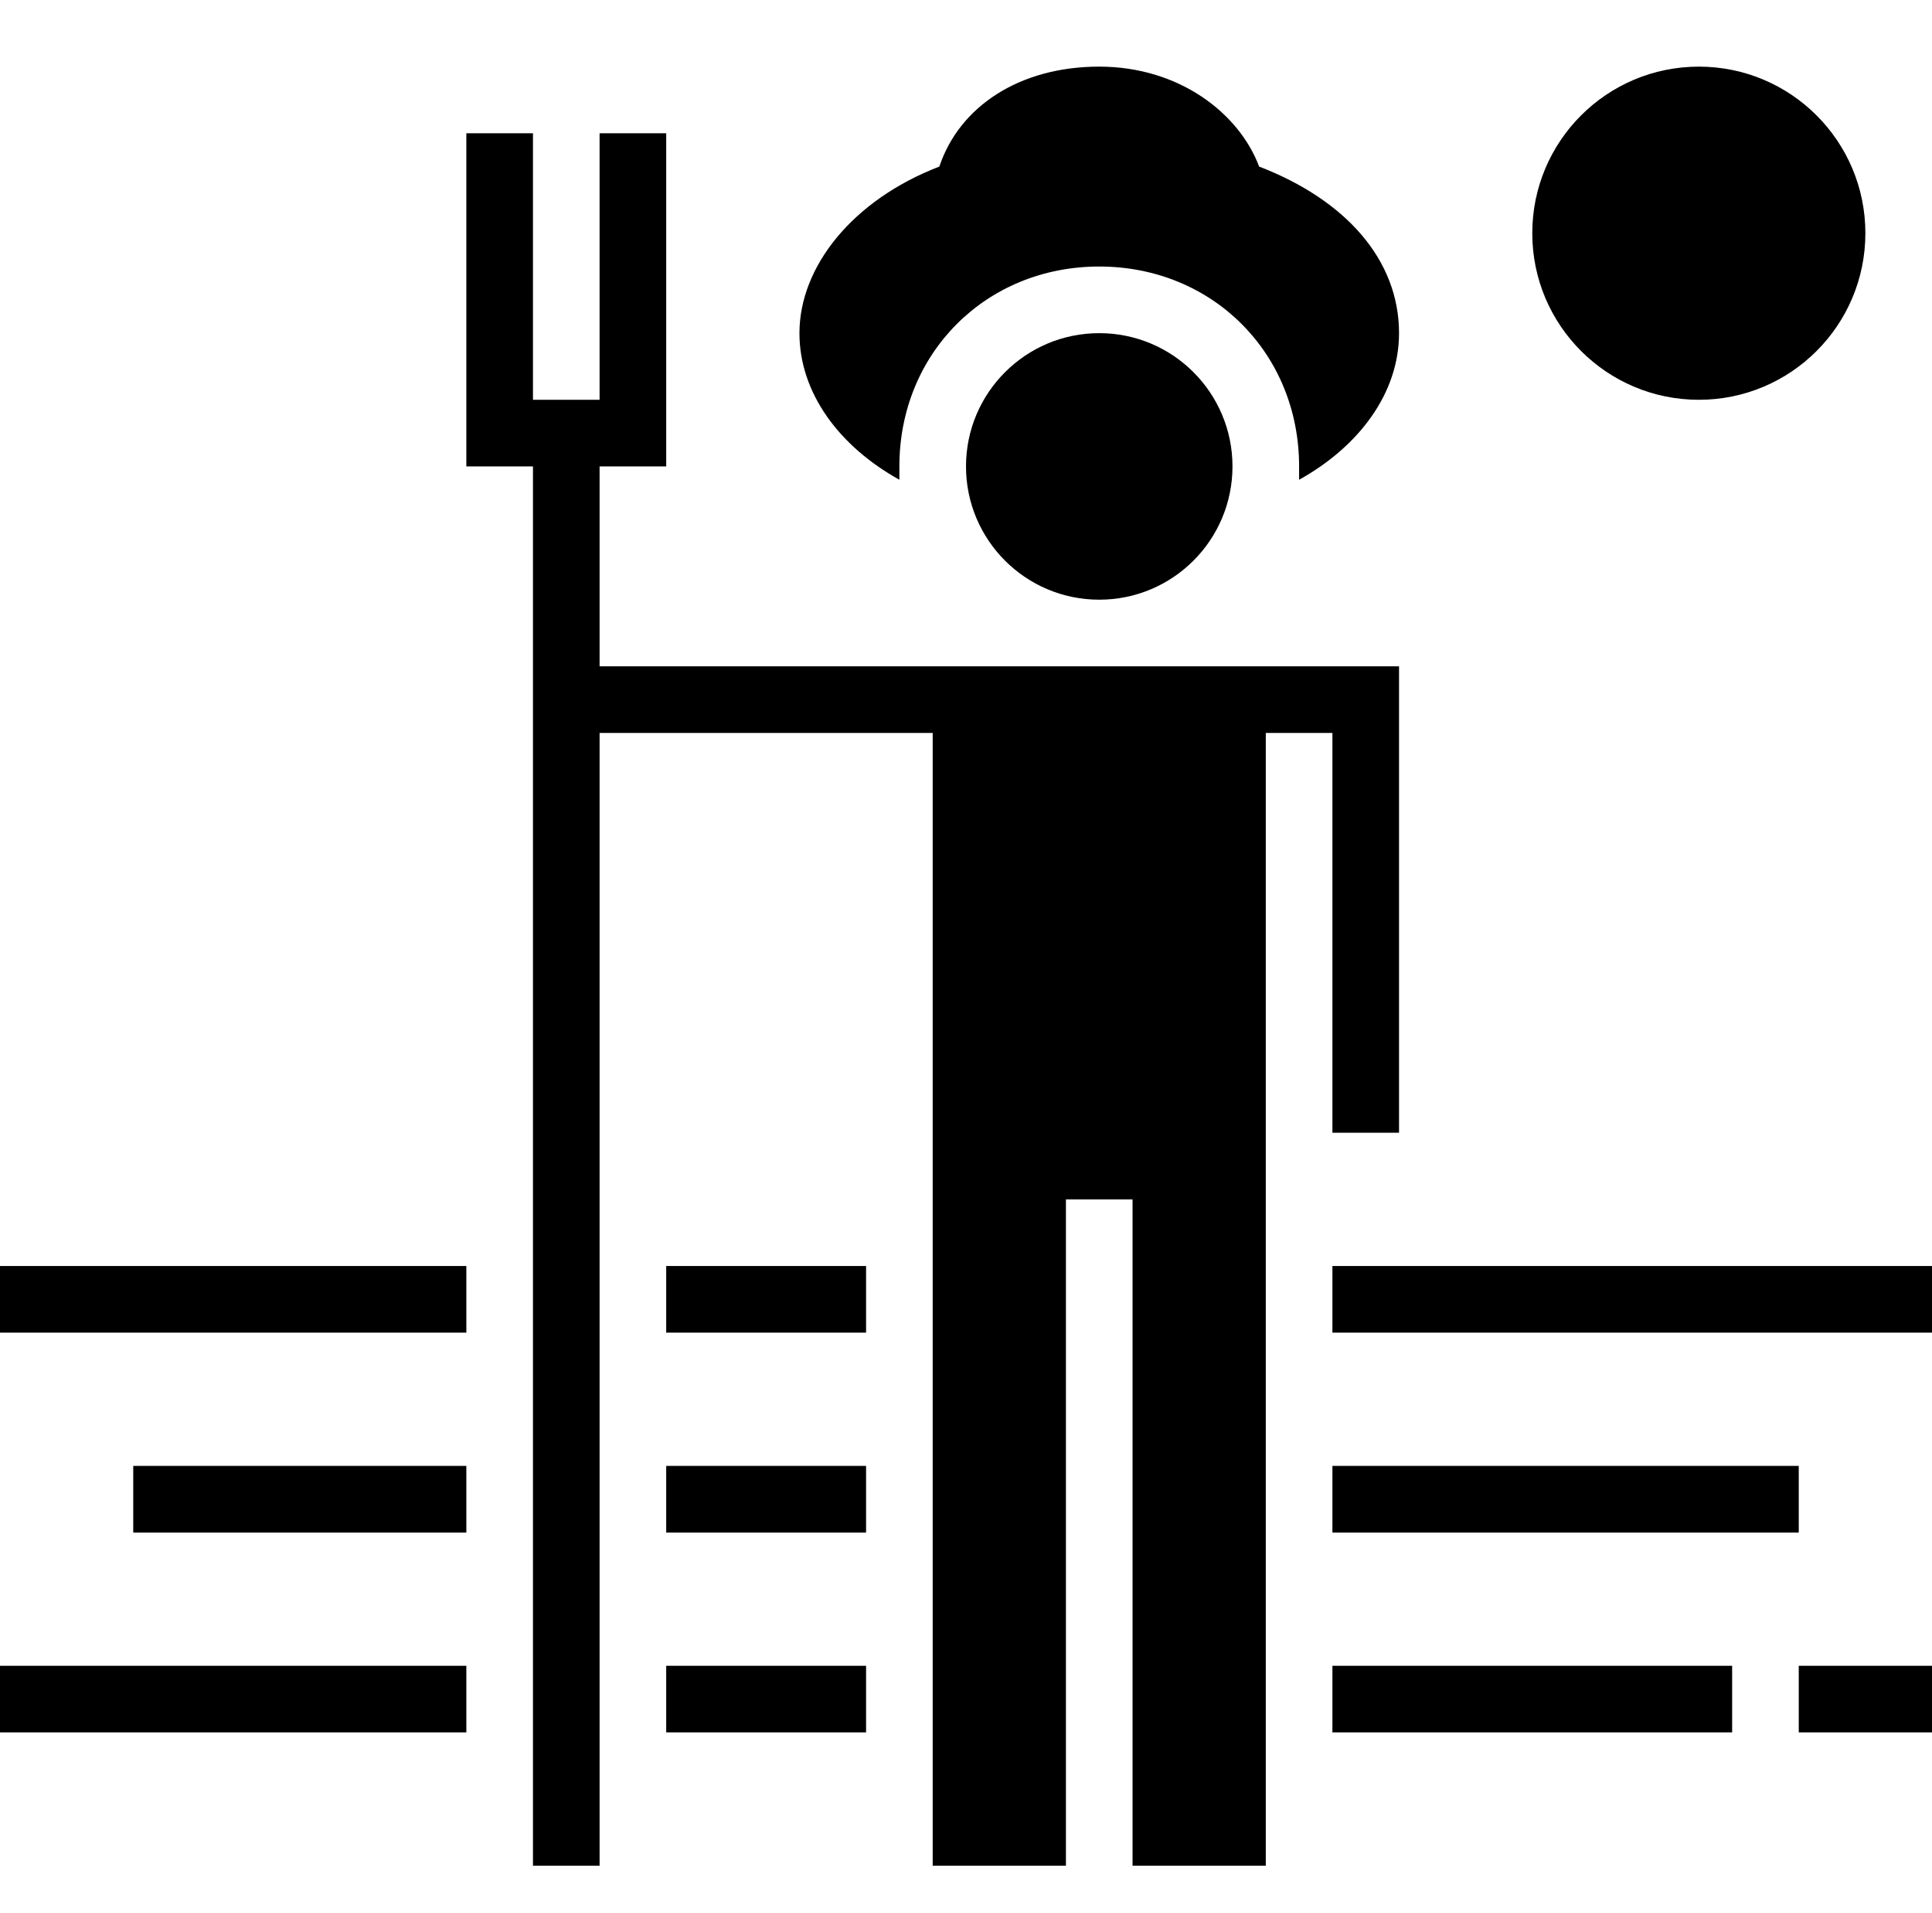
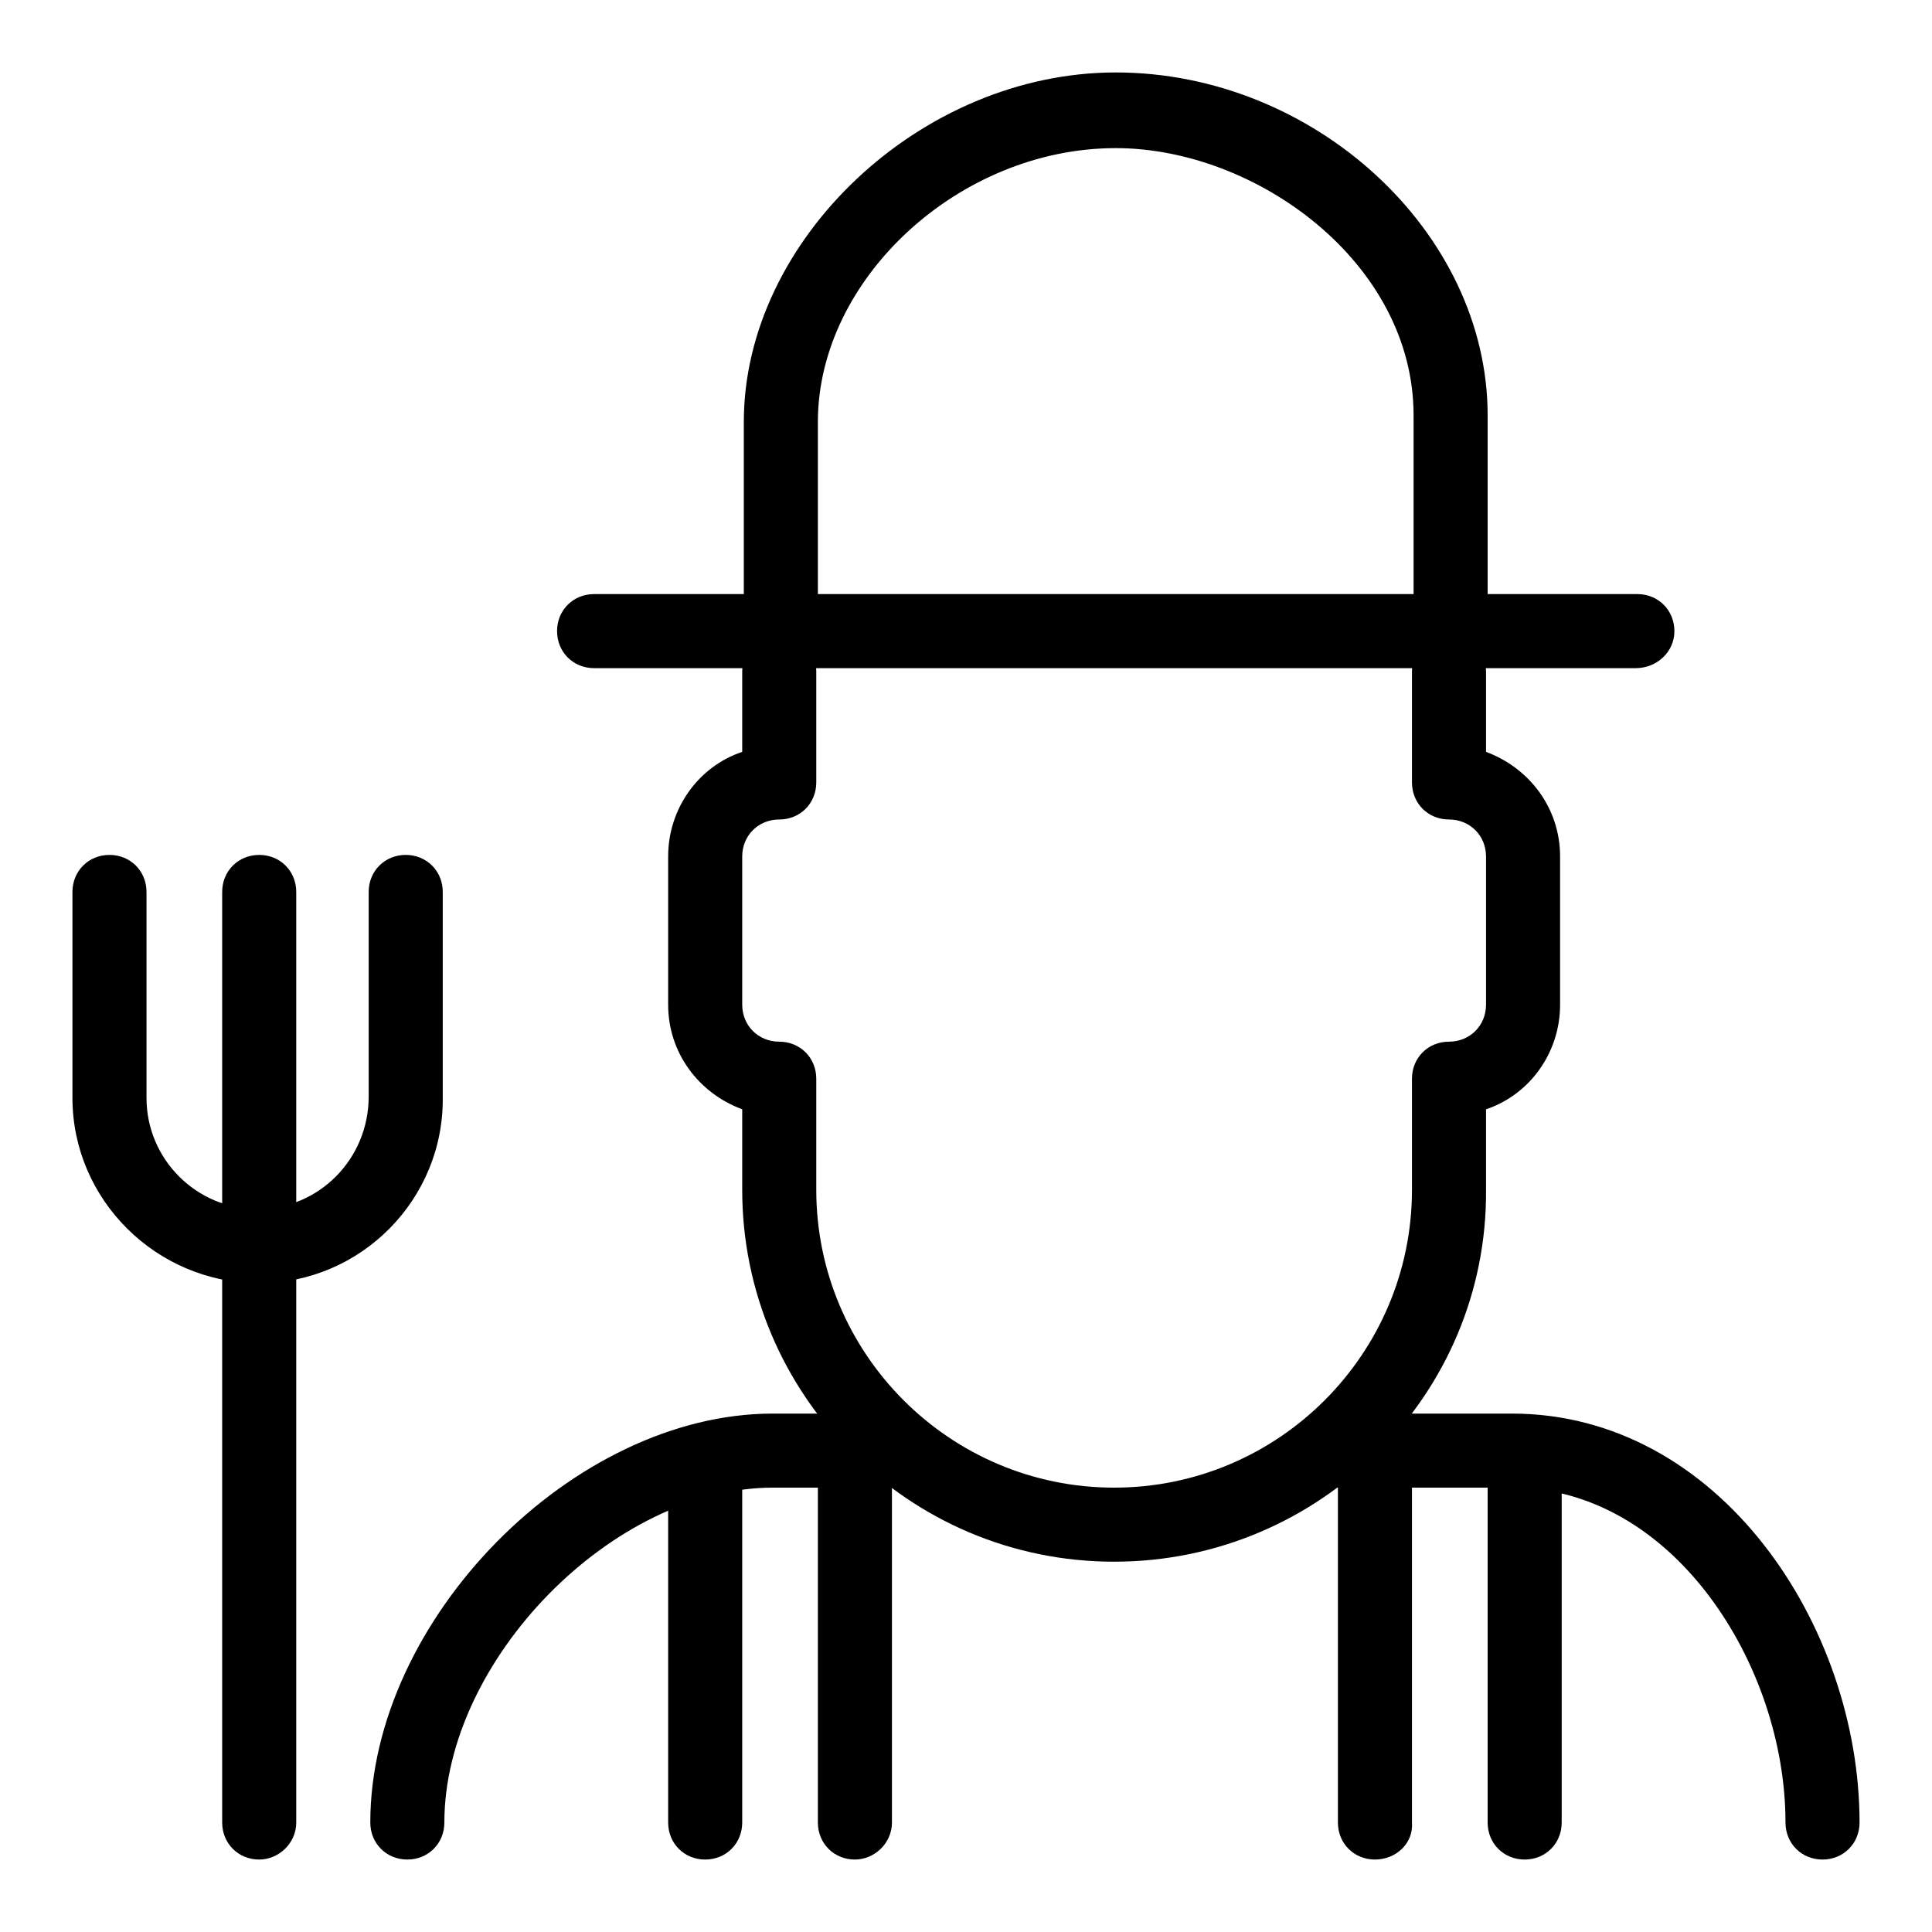
- <svg xmlns="http://www.w3.org/2000/svg" version="1.1" id="Layer_1" x="0px" y="0px" viewBox="-597 378.5 29 28.7" style="enable-background:new -597 378.5 29 28.7;" xml:space="preserve">
-   <g transform="translate(-210 -620)">
-     <g>
-       <polygon points="-378,1008.5 -378,1005.5 -377,1005.5 -377,1000.5 -378,1000.5 -378,1004.5 -379,1004.5 -379,1000.5 -380,1000.5     -380,1005.5 -379,1005.5 -379,1026.5 -378,1026.5 -378,1009.5 -373,1009.5 -373,1026.5 -371,1026.5 -371,1016.5 -370,1016.5     -370,1026.5 -368,1026.5 -368,1009.5 -367,1009.5 -367,1015.5 -366,1015.5 -366,1008.5   " />
-       <path d="M-366,1003.5c0-1.1-0.8-2-2.1-2.5c-0.3-0.8-1.2-1.5-2.4-1.5s-2.1,0.6-2.4,1.5c-1.3,0.5-2.1,1.5-2.1,2.5    c0,0.9,0.6,1.7,1.5,2.2c0-0.1,0-0.2,0-0.2c0-1.7,1.3-3,3-3s3,1.3,3,3c0,0.1,0,0.2,0,0.2C-366.6,1005.2-366,1004.4-366,1003.5z" />
-       <circle cx="-370.5" cy="1005.5" r="2" />
-       <rect x="-387" y="1017.5" width="7" height="1" />
-       <rect x="-377" y="1017.5" width="3" height="1" />
-       <rect x="-367" y="1017.5" width="9" height="1" />
-       <circle cx="-361.5" cy="1002" r="2.5" />
-       <rect x="-385" y="1020.5" width="5" height="1" />
-       <rect x="-387" y="1023.5" width="7" height="1" />
-       <rect x="-377" y="1020.5" width="3" height="1" />
-       <rect x="-377" y="1023.5" width="3" height="1" />
-       <rect x="-367" y="1020.5" width="7" height="1" />
-       <rect x="-367" y="1023.5" width="6" height="1" />
-       <rect x="-360" y="1023.5" width="2" height="1" />
-     </g>
-   </g>
+ <svg xmlns="http://www.w3.org/2000/svg" version="1.1" id="Layer_1" x="0px" y="0px" viewBox="0 0 120 120" style="enable-background:new 0 0 120 120;" xml:space="preserve">
+   <path d="M113.2,115.5c-1.3,0-2.3-1-2.3-2.3c0-9.8-7-20.8-17-20.8H83.1c-1.3,0-2.3-1-2.3-2.3s1-2.3,2.3-2.3h10.8  c12.9,0,21.6,13.2,21.6,25.4C115.5,114.5,114.5,115.5,113.2,115.5z" />
+   <path d="M25.3,115.5c-1.3,0-2.3-1-2.3-2.3c0-12.6,12.6-25.4,25-25.4h7.4c1.3,0,2.3,1,2.3,2.3s-1,2.3-2.3,2.3H48  c-9.9,0-20.4,10.7-20.4,20.8C27.6,114.5,26.6,115.5,25.3,115.5z" />
+   <path d="M101.6,41.5H36.9c-1.3,0-2.3-1-2.3-2.3s1-2.3,2.3-2.3h64.8c1.3,0,2.3,1,2.3,2.3S102.9,41.5,101.6,41.5z" />
+   <path d="M43.8,115.5c-1.3,0-2.3-1-2.3-2.3V92.4c0-1.3,1-2.3,2.3-2.3s2.3,1,2.3,2.3v20.8C46.1,114.5,45.1,115.5,43.8,115.5z" />
+   <path d="M53.1,115.5c-1.3,0-2.3-1-2.3-2.3V92.4c0-1.3,1-2.3,2.3-2.3s2.3,1,2.3,2.3v20.8C55.4,114.5,54.3,115.5,53.1,115.5z" />
+   <path d="M94.7,115.5c-1.3,0-2.3-1-2.3-2.3V92.4c0-1.3,1-2.3,2.3-2.3s2.3,1,2.3,2.3v20.8C97,114.5,96,115.5,94.7,115.5z" />
+   <path d="M85.4,115.5c-1.3,0-2.3-1-2.3-2.3V92.4c0-1.3,1-2.3,2.3-2.3s2.3,1,2.3,2.3v20.8C87.8,114.5,86.7,115.5,85.4,115.5z" />
+   <path d="M90.1,39.9c-1.3,0-2.3-1-2.3-2.3V25.8c0-9.5-9.8-16.6-18.5-16.6c-9.7,0-18.5,8.1-18.5,17v11.5c0,1.3-1,2.3-2.3,2.3  s-2.3-1-2.3-2.3V26.2c0-11.3,11-21.7,23.1-21.7c12.3,0,23.1,9.9,23.1,21.3v11.9C92.4,38.9,91.3,39.9,90.1,39.9z" />
+   <path d="M69.2,97c-12.8,0-23.1-10.4-23.1-23.1v-5c-2.7-1-4.6-3.5-4.6-6.5v-9.2c0-3,1.9-5.6,4.6-6.5v-5c0-1.3,1-2.3,2.3-2.3  s2.3,1,2.3,2.3v6.9c0,1.3-1,2.3-2.3,2.3s-2.3,1-2.3,2.3v9.2c0,1.3,1,2.3,2.3,2.3s2.3,1,2.3,2.3v6.9c0,10.2,8.3,18.5,18.5,18.5  s18.5-8.3,18.5-18.5v-6.9c0-1.3,1-2.3,2.3-2.3s2.3-1,2.3-2.3v-9.2c0-1.3-1-2.3-2.3-2.3s-2.3-1-2.3-2.3v-6.9c0-1.3,1-2.3,2.3-2.3  s2.3,1,2.3,2.3v5c2.7,1,4.6,3.5,4.6,6.5v9.2c0,3-1.9,5.6-4.6,6.5v5C92.4,86.6,82,97,69.2,97z" />
+   <path d="M16.1,79.7c-6.4,0-11.6-5.2-11.6-11.5V55.4c0-1.3,1-2.3,2.3-2.3s2.3,1,2.3,2.3v12.8c0,3.8,3.1,6.9,6.9,6.9s6.9-3.1,6.9-7  V55.4c0-1.3,1-2.3,2.3-2.3s2.3,1,2.3,2.3v12.7C27.6,74.5,22.4,79.7,16.1,79.7z" />
+   <path d="M16.1,115.5c-1.3,0-2.3-1-2.3-2.3V55.4c0-1.3,1-2.3,2.3-2.3s2.3,1,2.3,2.3v57.8C18.4,114.5,17.3,115.5,16.1,115.5z" />
</svg>
